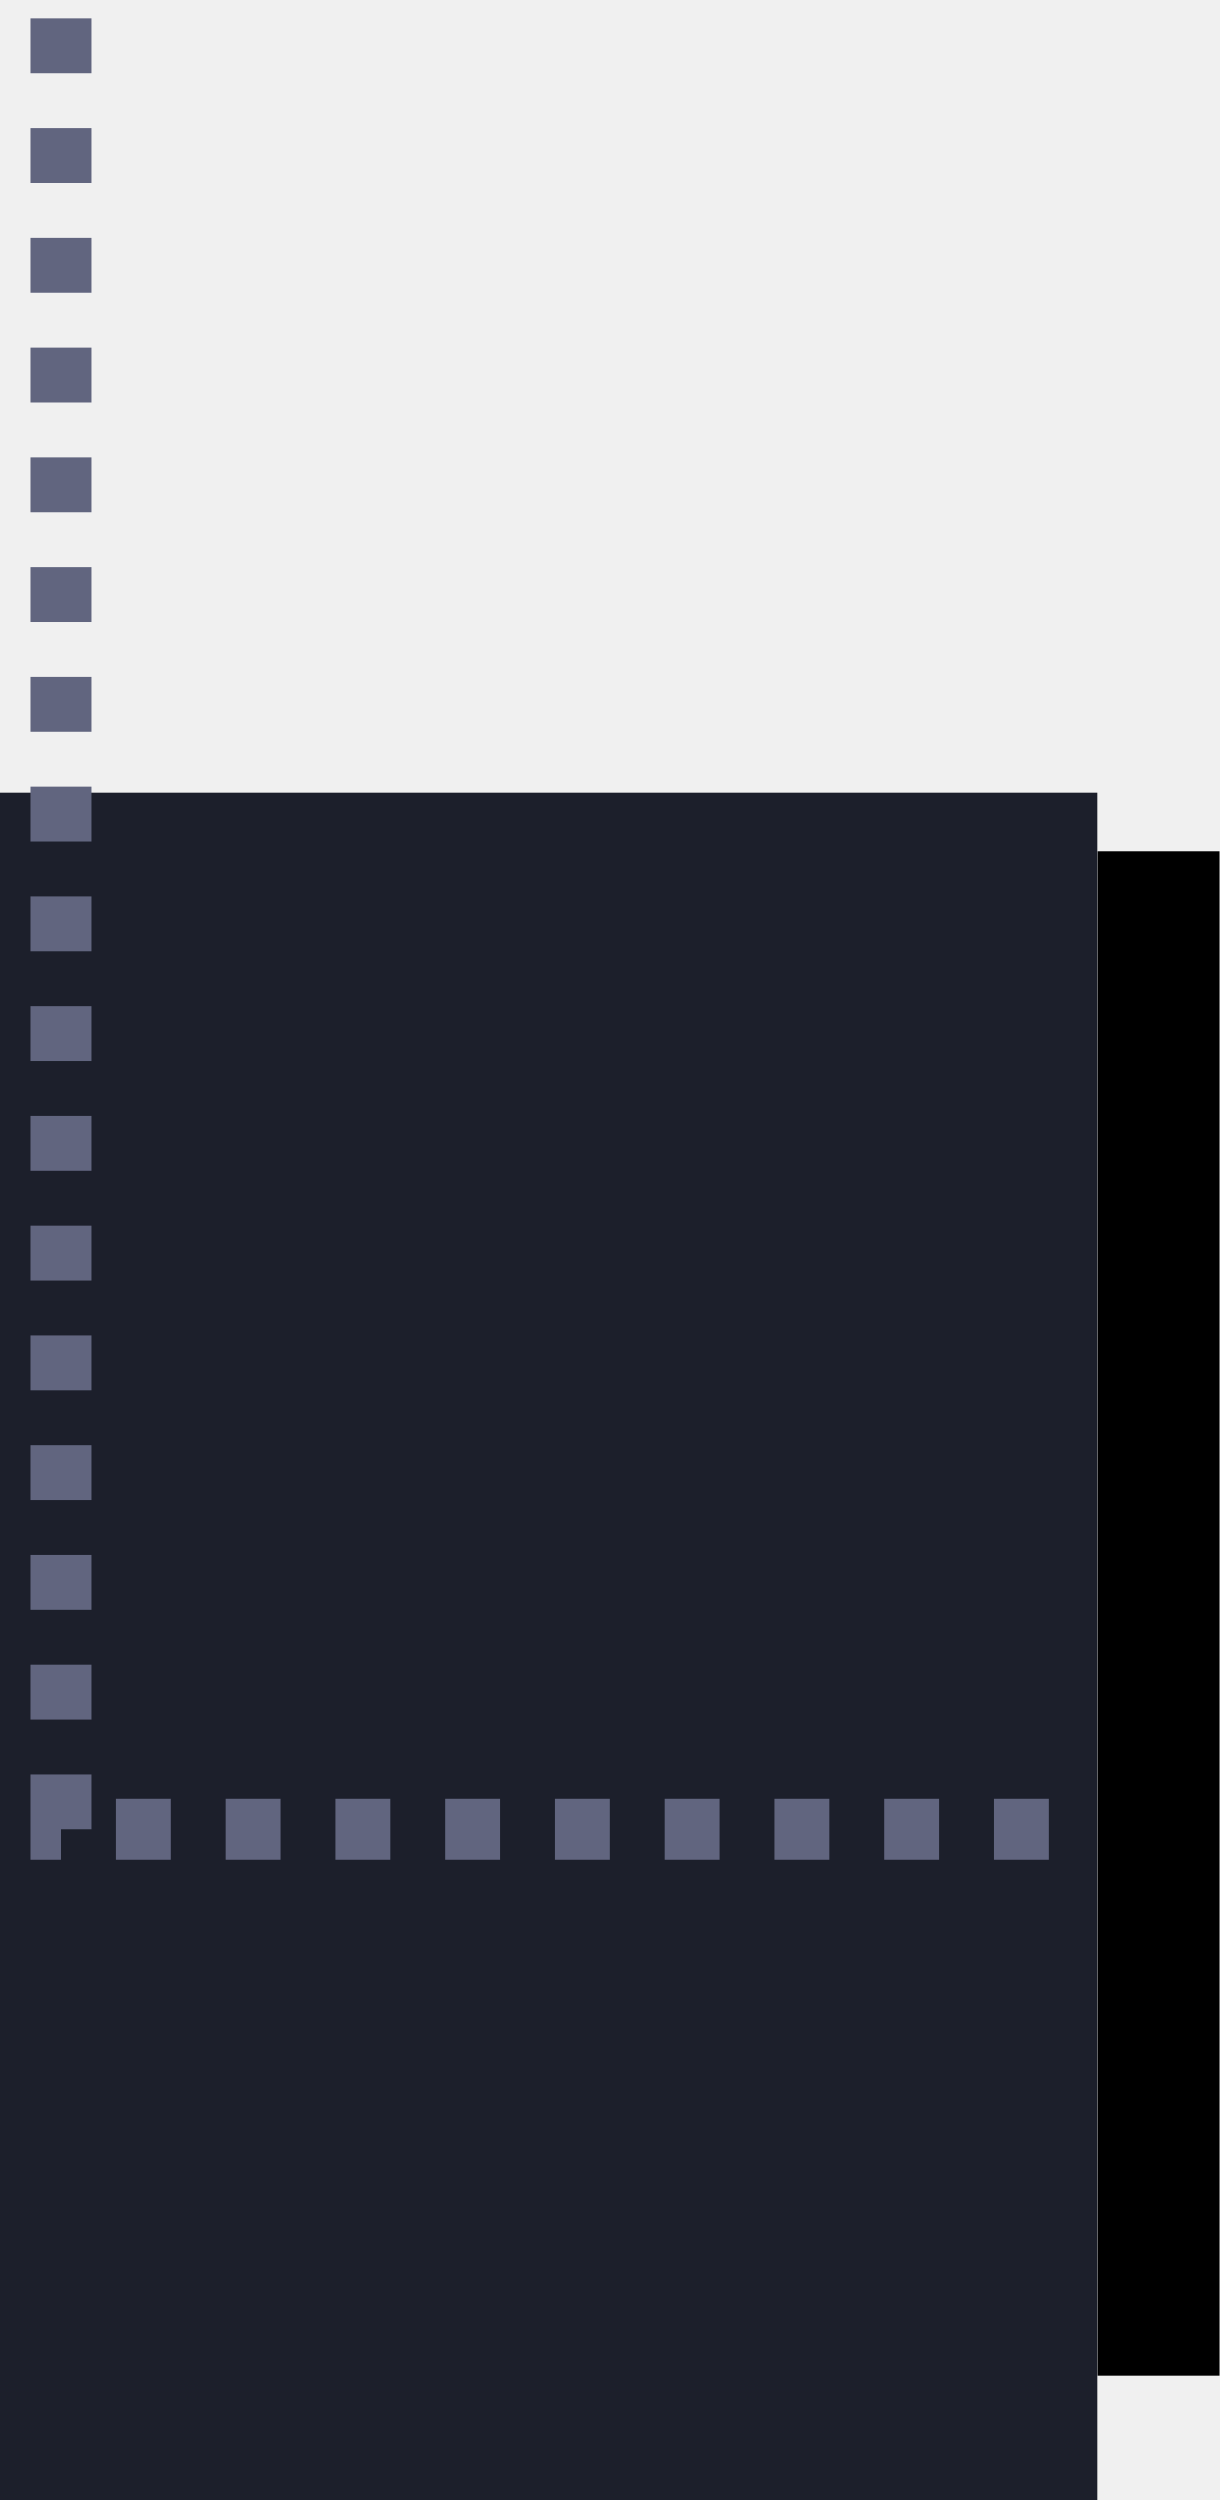
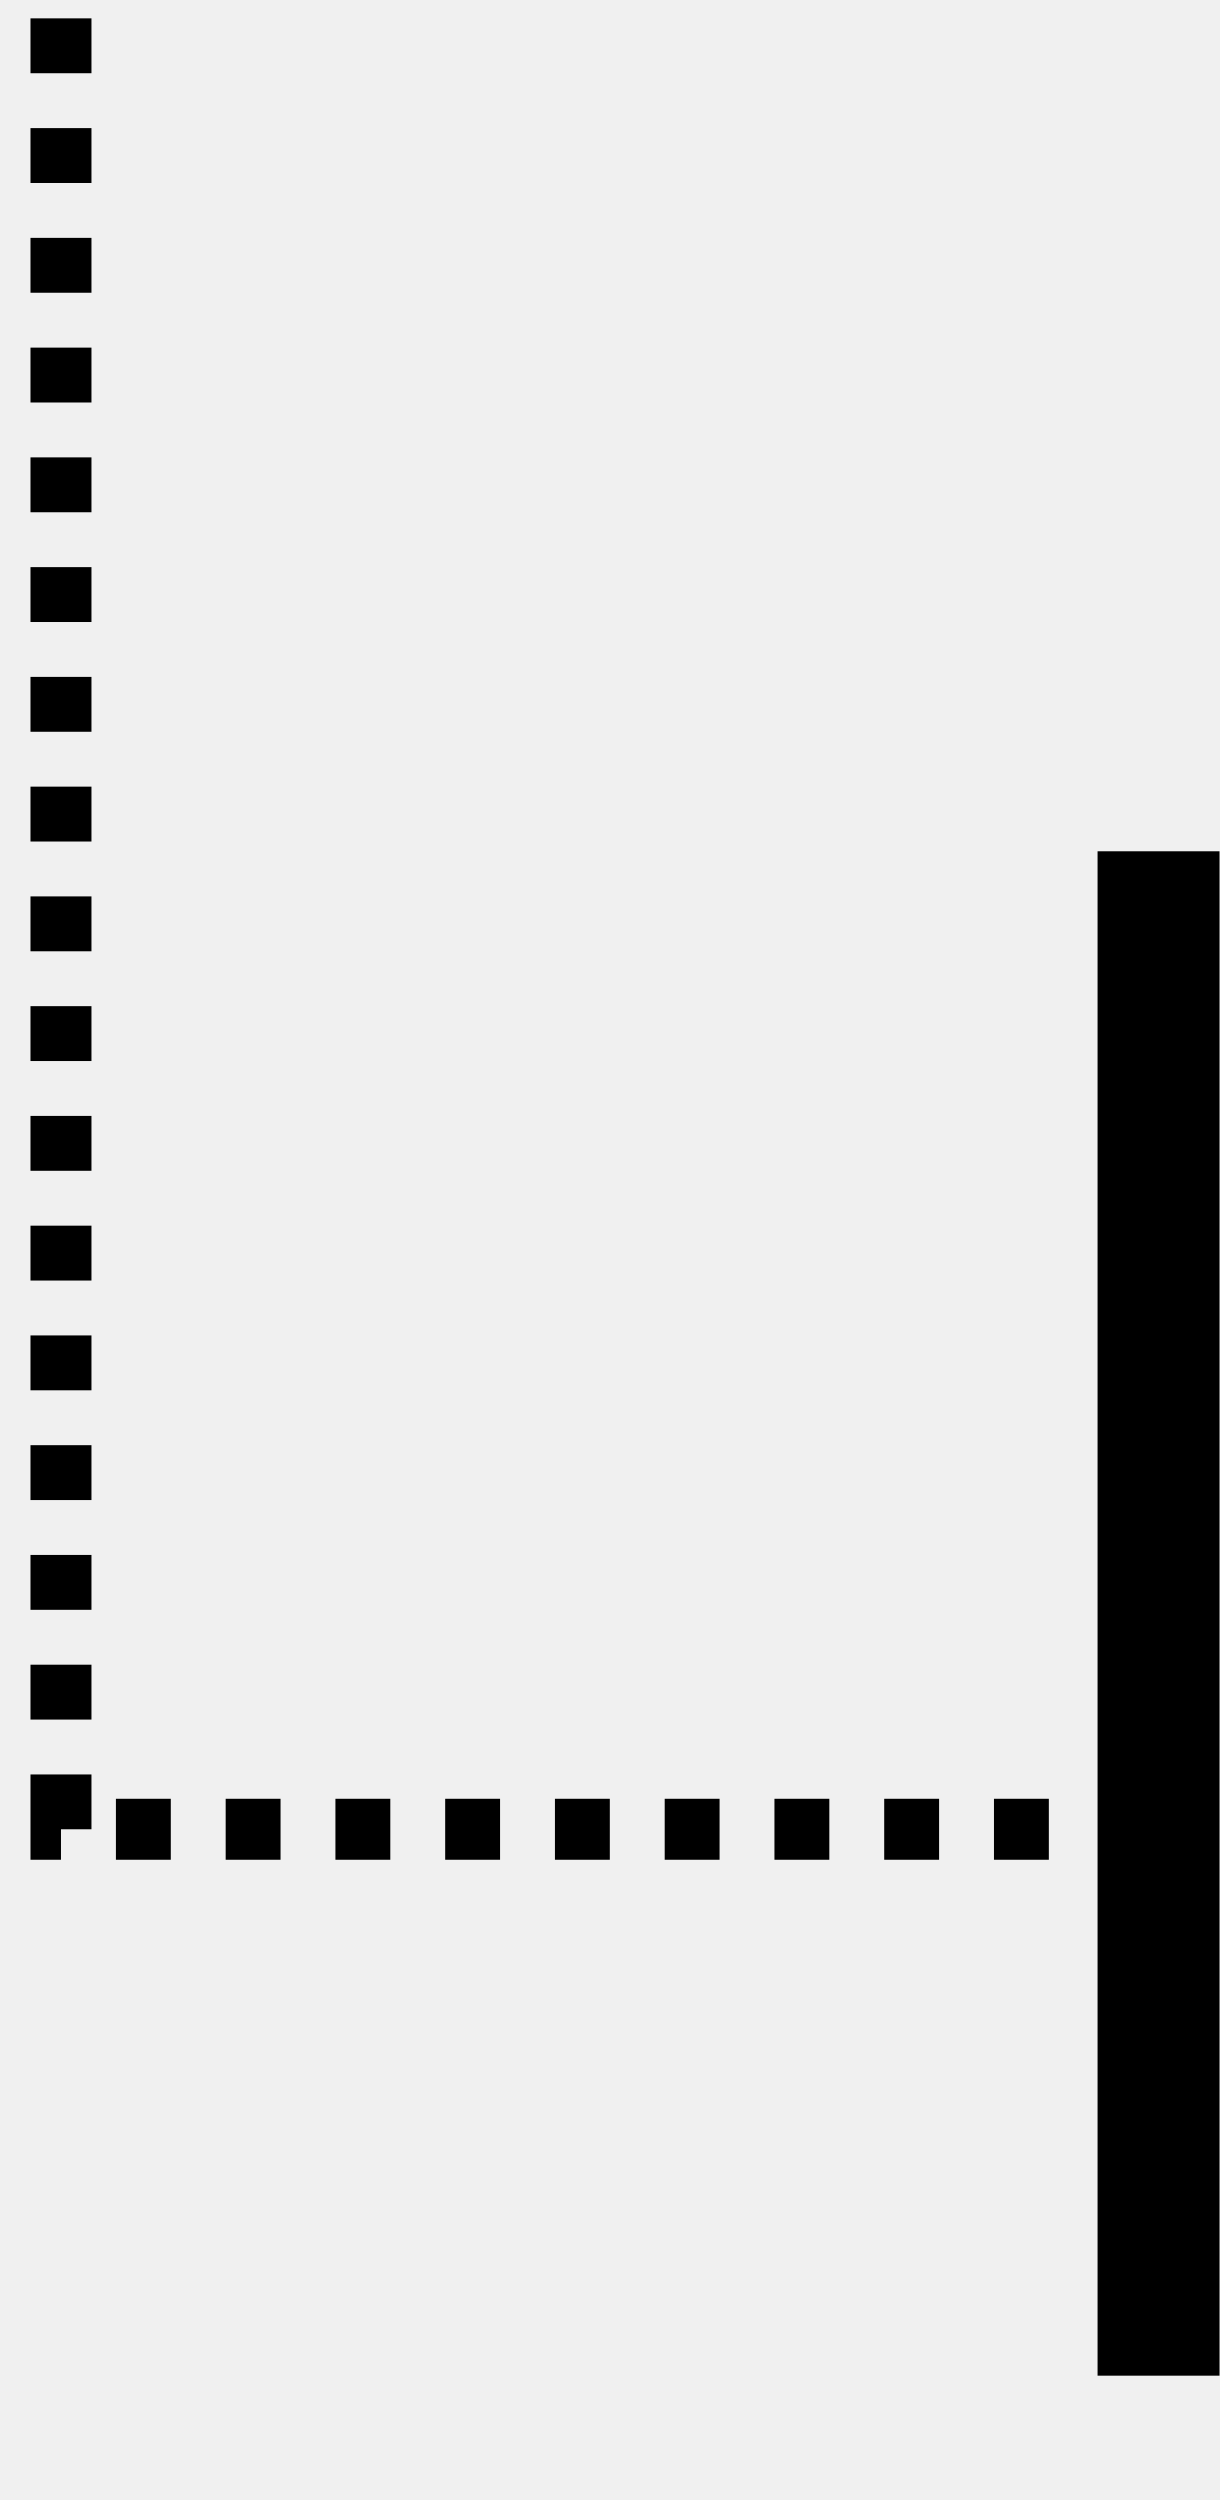
<svg xmlns="http://www.w3.org/2000/svg" width="20" height="41" viewBox="0 0 20 41" fill="none">
  <rect x="18" y="13.961" width="2" height="25" fill="currentColor" />
  <mask id="mask0" mask-type="alpha" maskUnits="userSpaceOnUse" x="0" y="0" width="18" height="41">
-     <rect width="18" height="41" fill="#606580" />
+     <rect width="18" height="41" fill="white" />
  </mask>
  <g mask="url(#mask0)">
-     <rect y="13" width="18" height="29" fill="#1C1F2B" />
-     <path d="M1 -1.499 V30 H18" stroke="#61657F" stroke-dasharray="0.9 0.9" />
+     <rect y="13" width="18" height="29" fill="none" />
+     <path d="M1 -1.499 V30 H18" stroke="currentColor" stroke-dasharray="0.9 0.9" />
  </g>
</svg>
